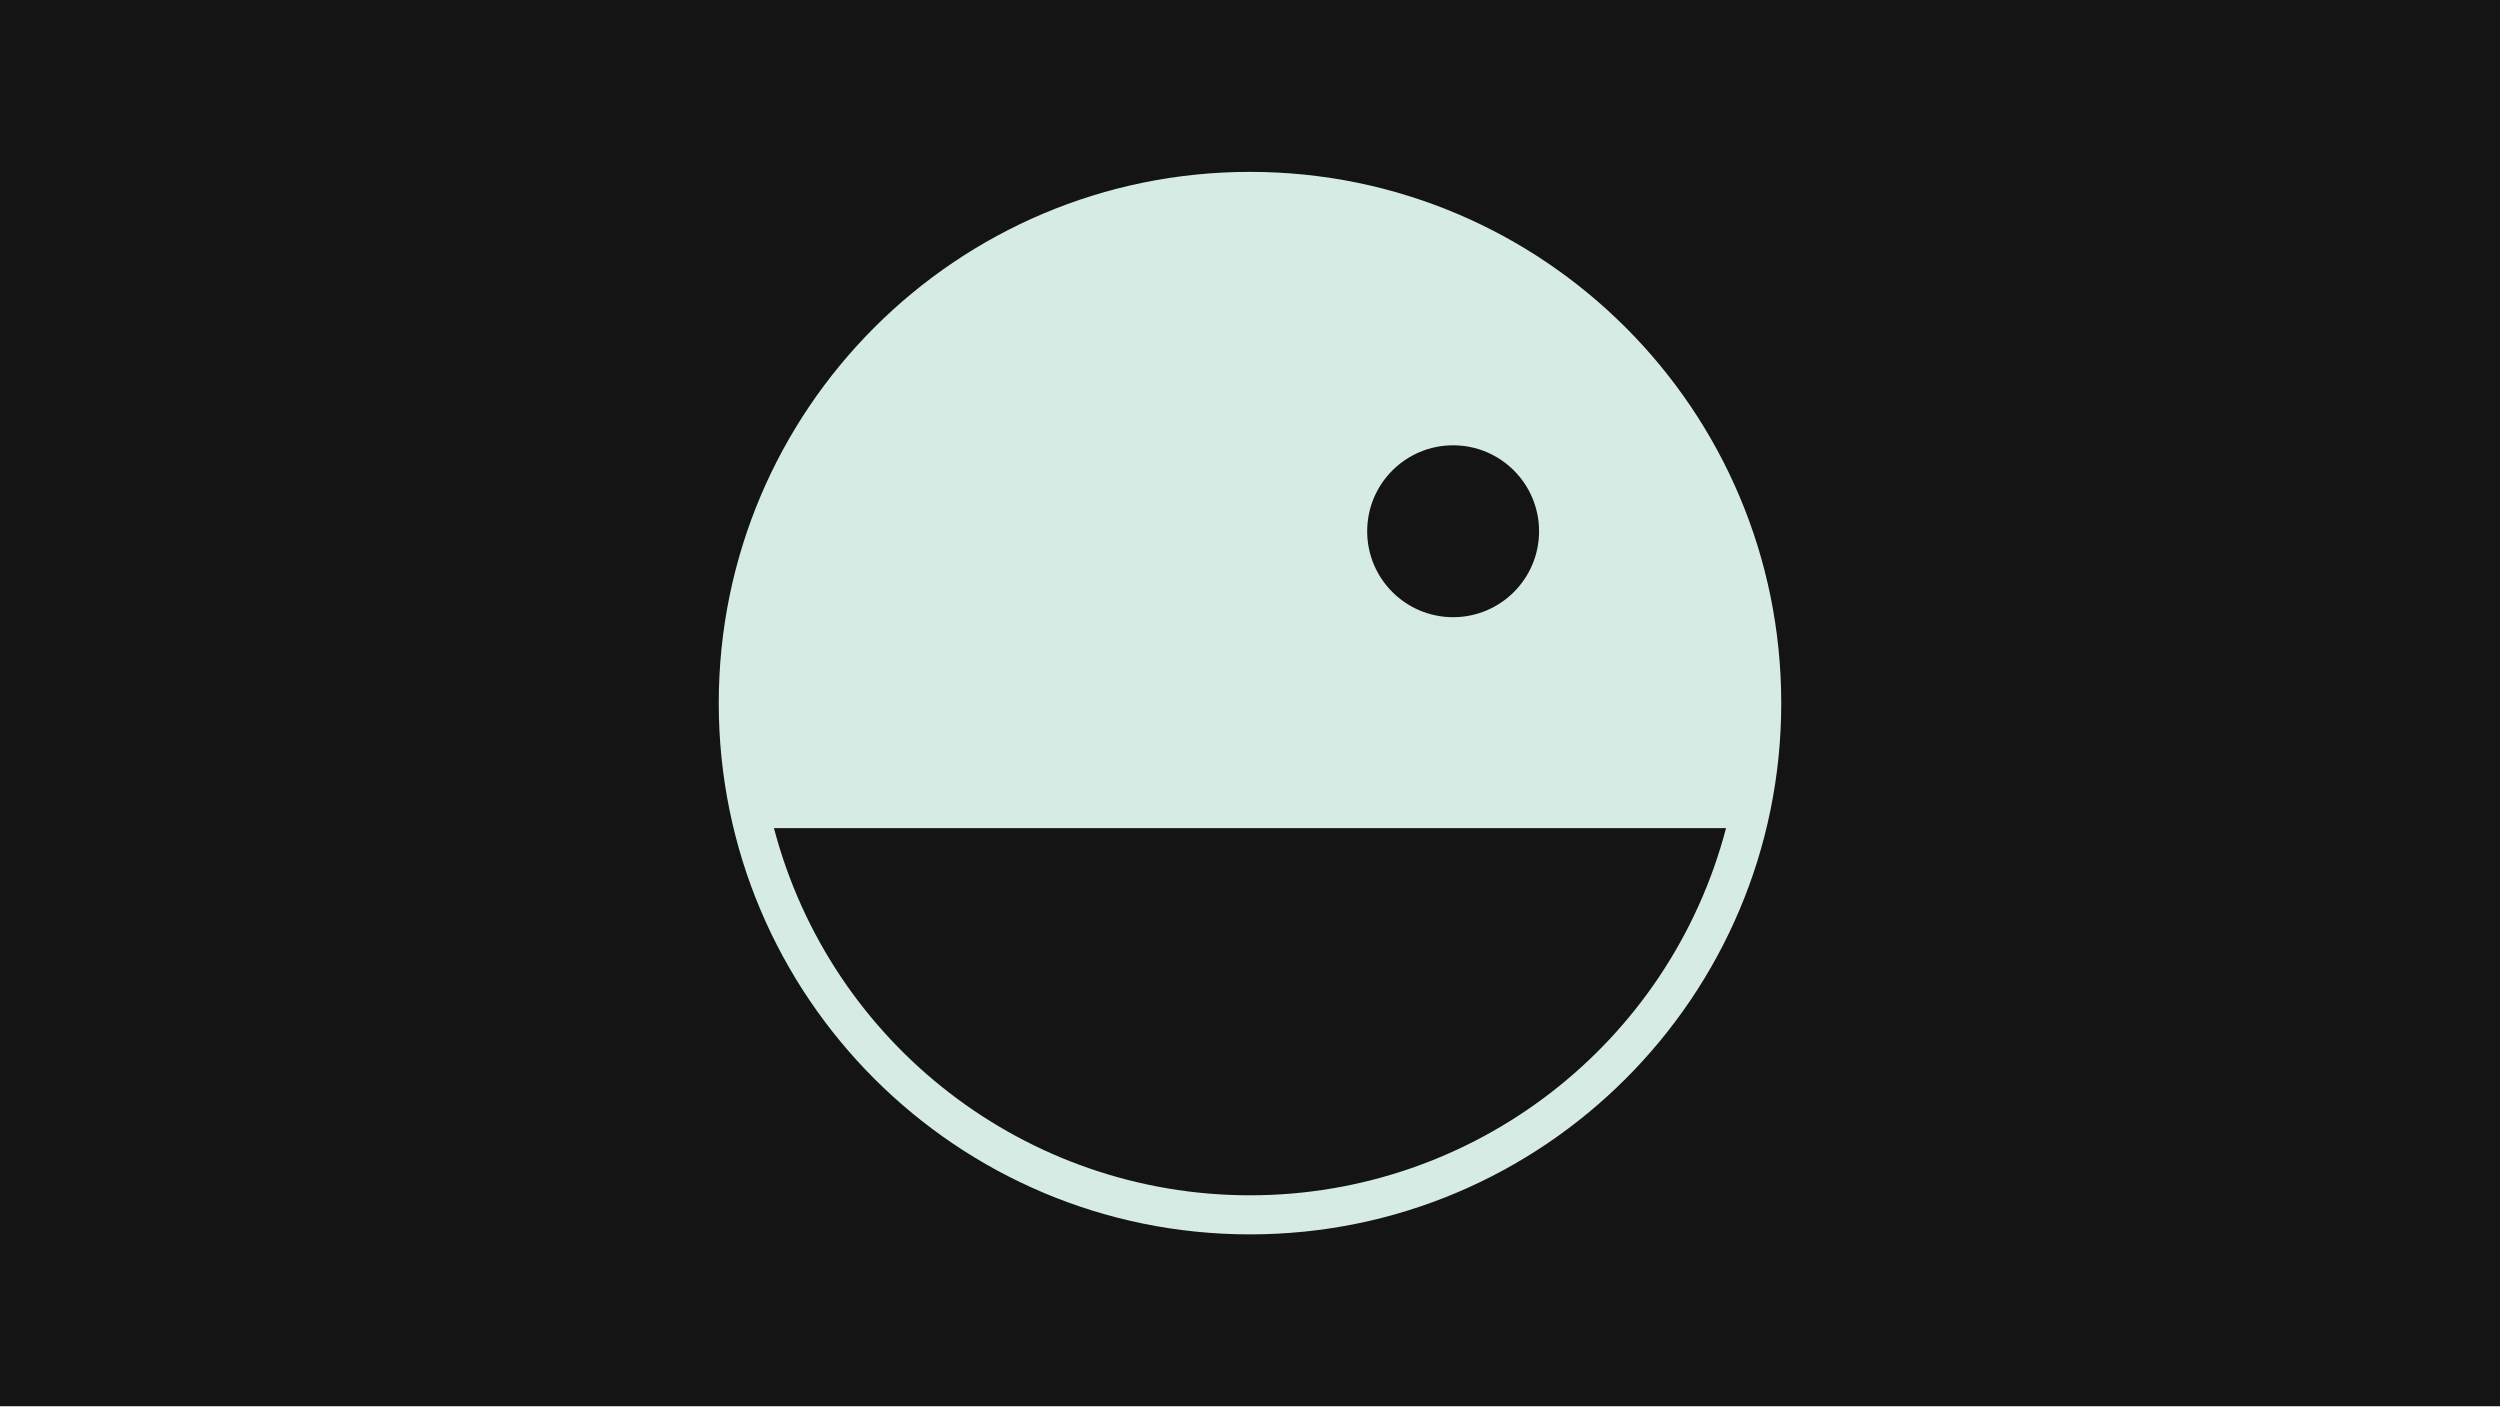
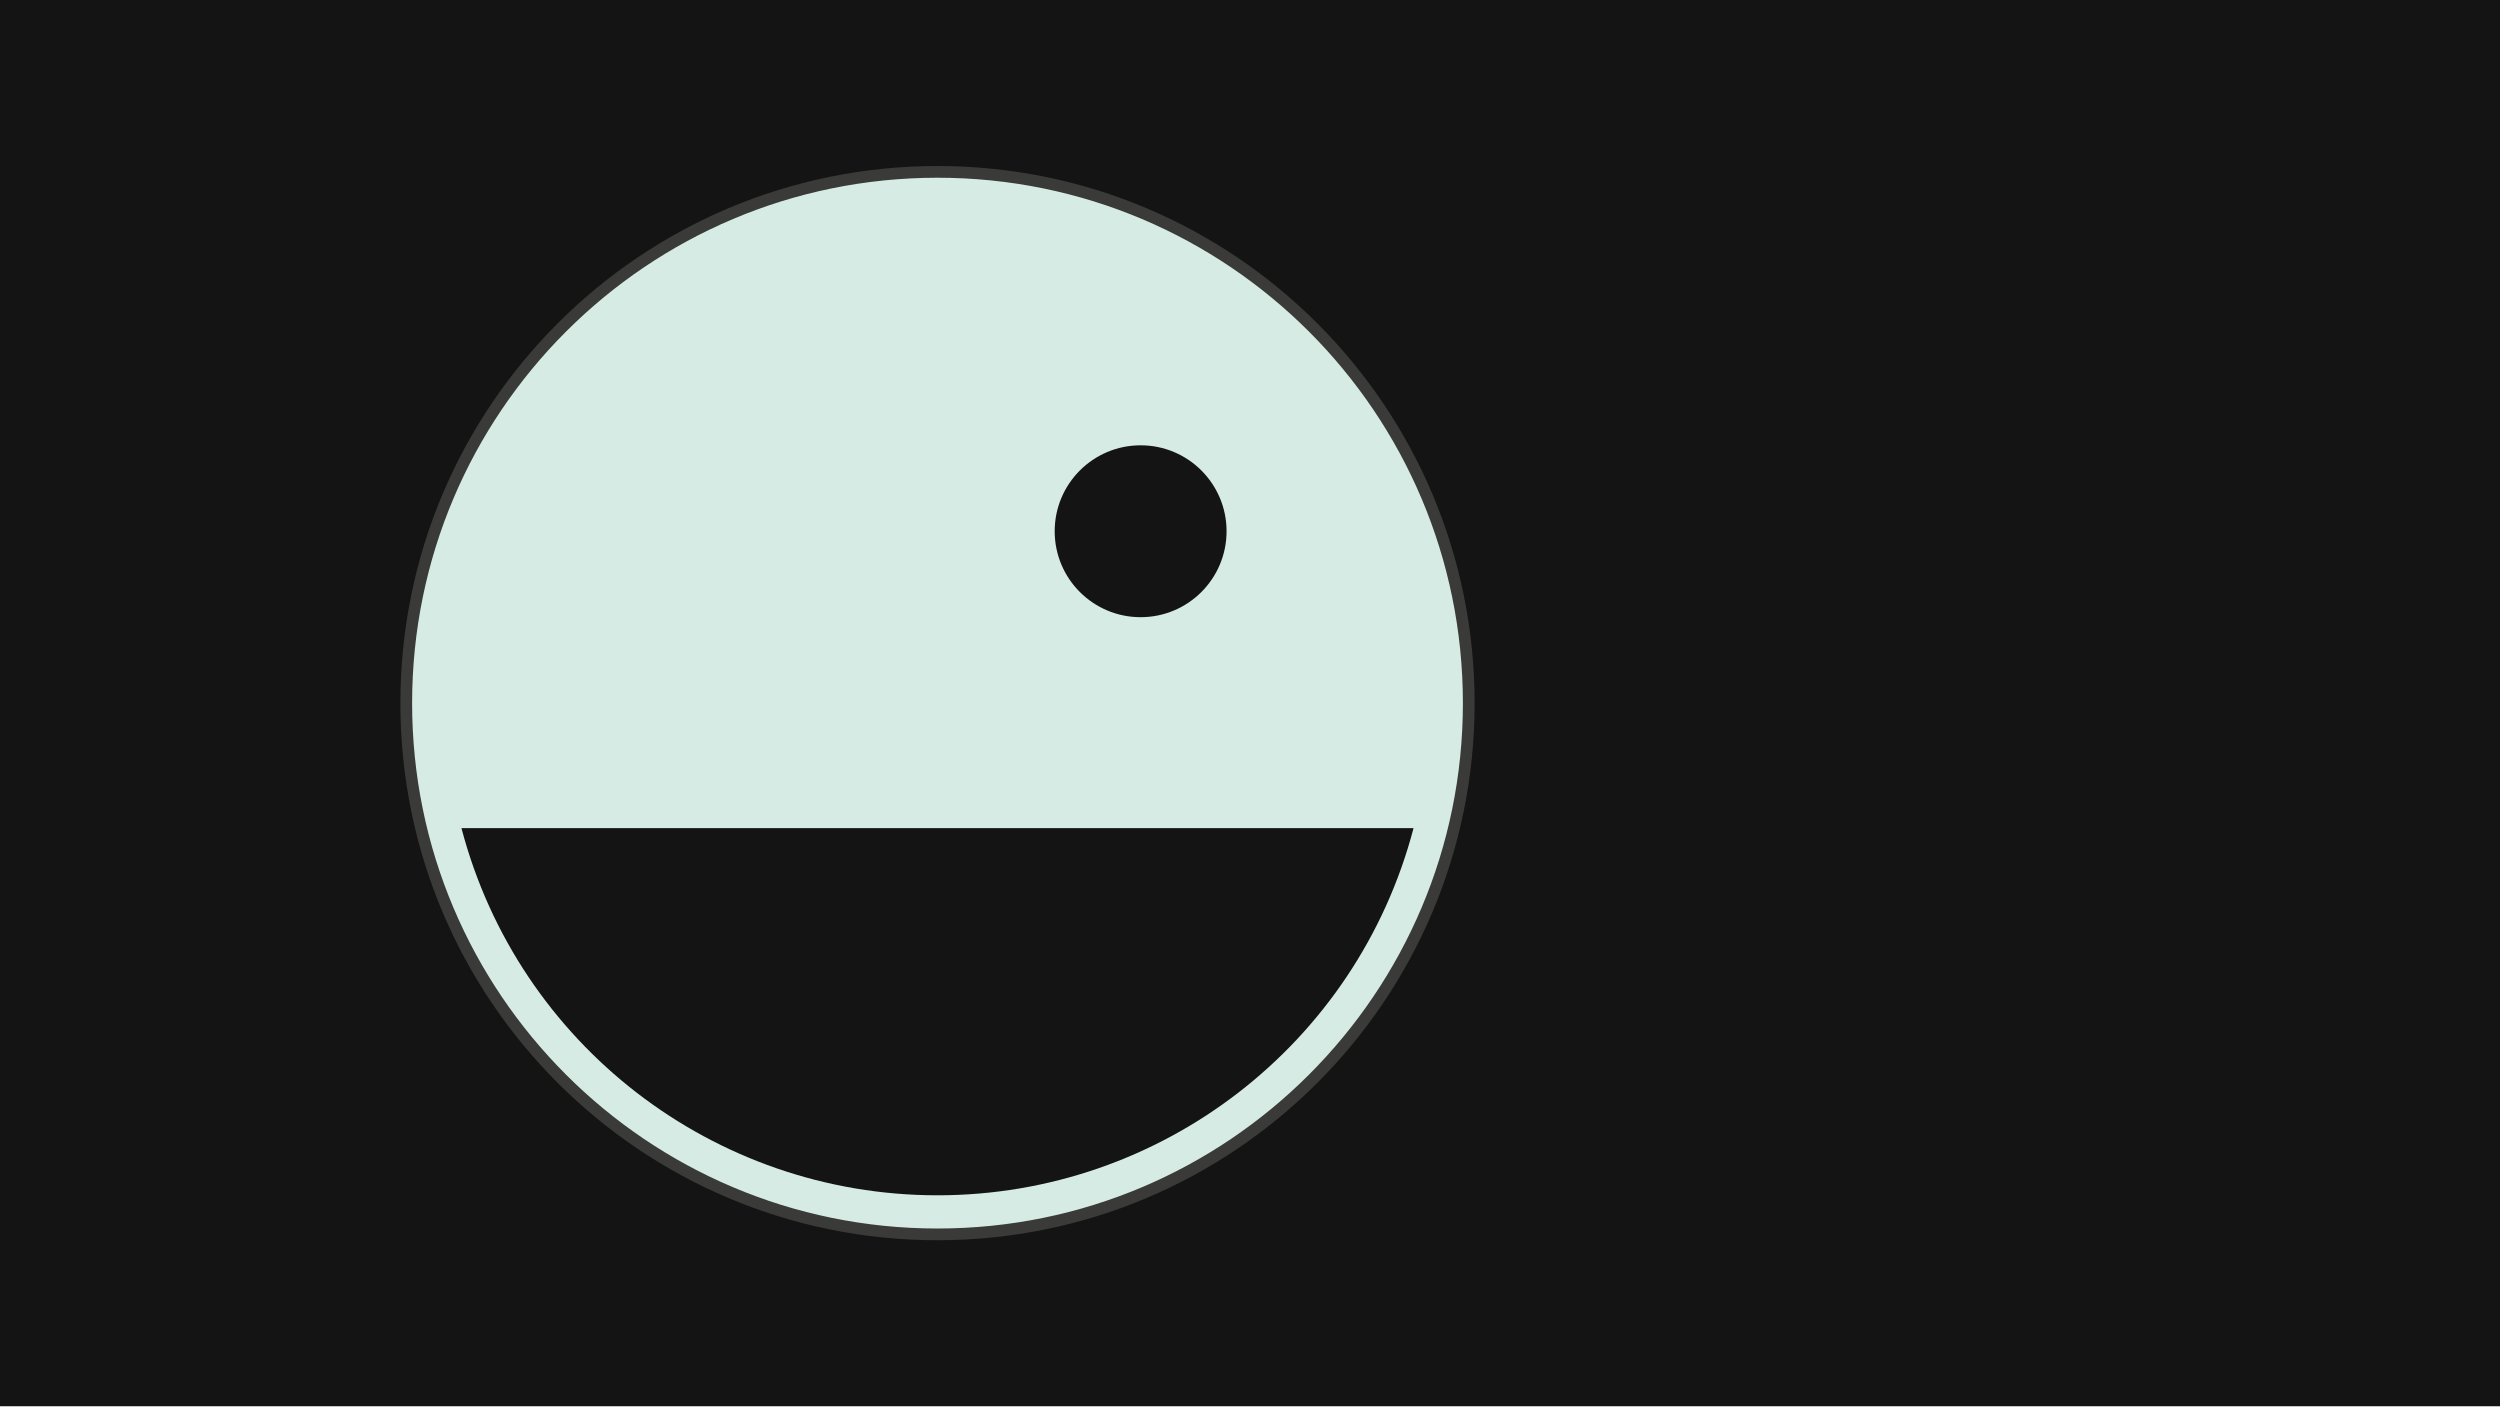
<svg xmlns="http://www.w3.org/2000/svg" width="320" height="180" viewBox="0 0 320 180">
  <g id="s-stage" fill="#141414">
    <path id="s-stage-shape" d="M 0 0 H 320 V 180 H 0 Z" />
  </g>
-   <g id="s-mock-circle-crop" fill="#d5ebe3">
-     <animateTransform attributeName="transform" type="translate" begin="0s" end="0.6s" dur="0.6s" calcMode="spline" values="-40 0;0 0" keyTimes="0;1" keySplines="0.22 1 0.36 1" additive="sum" fill="freeze" />
-     <path id="s-mock-circle-crop-shape" d="M 92 90 A 68 68 0 1 1 228 90 A 68 68 0 1 1 92 90 Z M 220.934 106 L 99.066 106 A 63 63 0 0 0 220.934 106 Z M 175 68 A 11 11 0 1 0 197 68 A 11 11 0 1 0 175 68 Z" />
+   <g id="s-mock-circle-crop" fill="#d5ebe3" stroke="#3a3a38" stroke-width="1.5" transform="translate(-40 0)">
+     <animateTransform attributeName="transform" type="translate" begin="0s" end="0.6s" dur="0.6s" calcMode="spline" values="-40 0;0 0" keyTimes="0;1" keySplines="0.22 1 0.36 1" fill="freeze" />
+     <path id="s-mock-circle-crop-shape" d="M 92 90 A 68 68 0 1 1 228 90 A 68 68 0 1 1 92 90 Z" />
+     <path id="s-mock-circle-crop-ink" d="M 220.934 106 L 99.066 106 A 63 63 0 0 0 220.934 106 Z M 175 68 A 11 11 0 1 0 197 68 A 11 11 0 1 0 175 68 Z" fill="#141414" stroke="none" />
  </g>
</svg>
